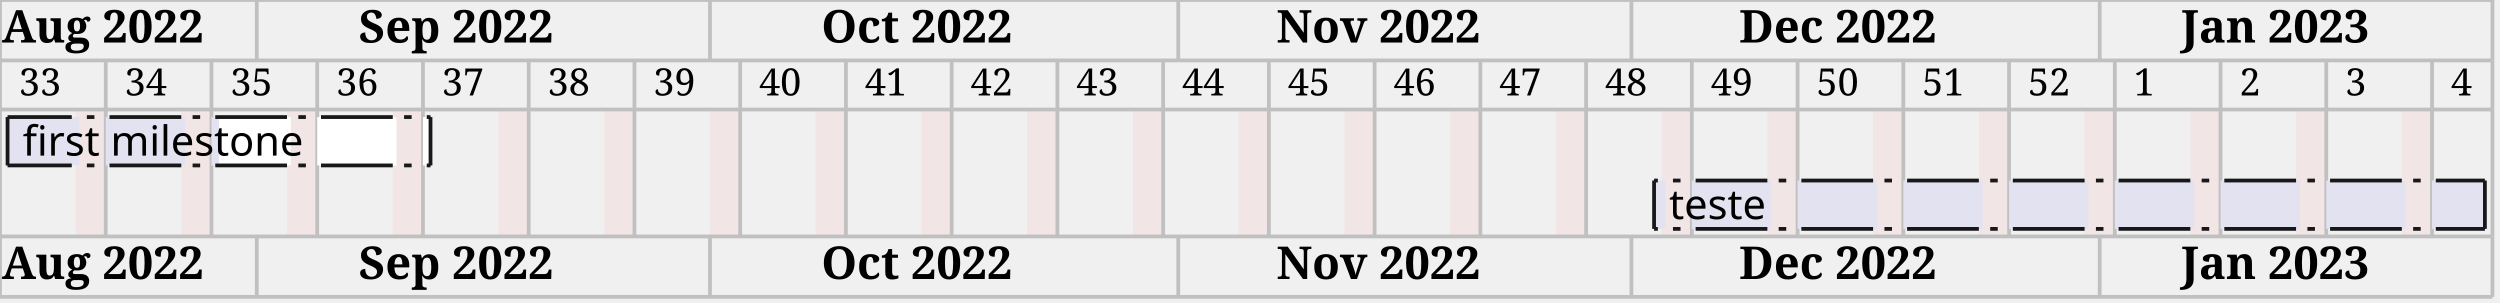
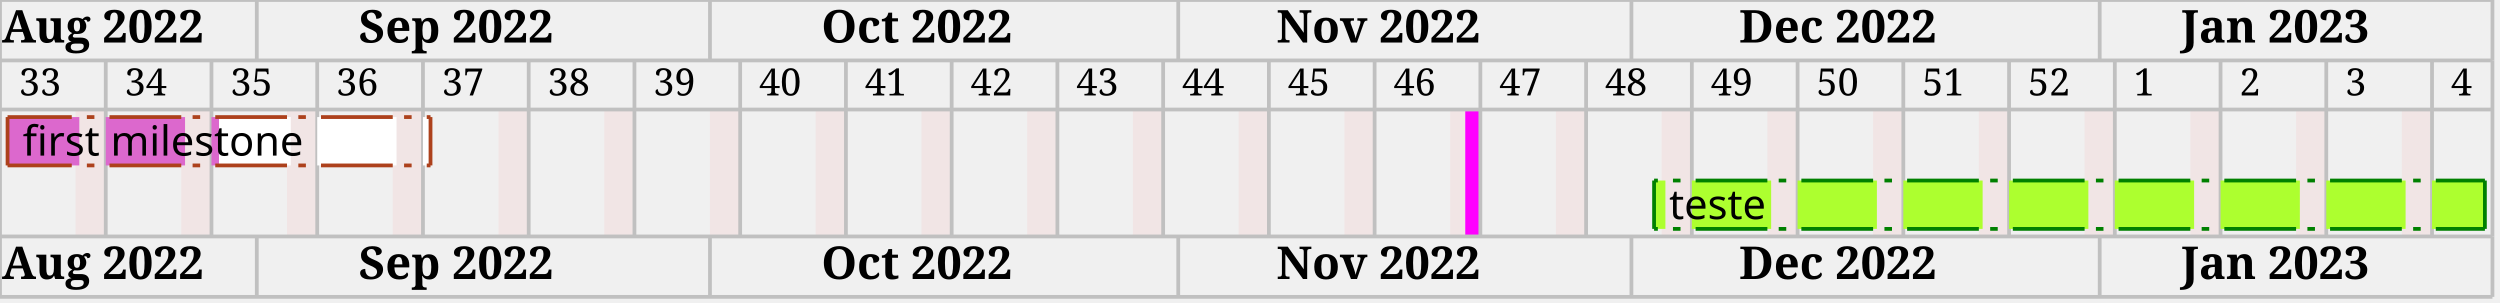
<svg xmlns="http://www.w3.org/2000/svg" contentStyleType="text/css" height="80px" preserveAspectRatio="none" style="width:662px;height:80px;background:#FFFFFF;" version="1.1" viewBox="0 0 662 80" width="662px" zoomAndPan="magnify">
  <defs />
  <g>
    <rect fill="#F1E5E5" height="33.609" style="stroke:none;stroke-width:1.0;" width="8" x="20" y="29" />
    <rect fill="#F1E5E5" height="33.609" style="stroke:none;stroke-width:1.0;" width="8" x="48" y="29" />
    <rect fill="#F1E5E5" height="33.609" style="stroke:none;stroke-width:1.0;" width="8" x="76" y="29" />
    <rect fill="#F1E5E5" height="33.609" style="stroke:none;stroke-width:1.0;" width="8" x="104" y="29" />
    <rect fill="#F1E5E5" height="33.609" style="stroke:none;stroke-width:1.0;" width="8" x="132" y="29" />
    <rect fill="#F1E5E5" height="33.609" style="stroke:none;stroke-width:1.0;" width="8" x="160" y="29" />
    <rect fill="#F1E5E5" height="33.609" style="stroke:none;stroke-width:1.0;" width="8" x="188" y="29" />
    <rect fill="#F1E5E5" height="33.609" style="stroke:none;stroke-width:1.0;" width="8" x="216" y="29" />
    <rect fill="#F1E5E5" height="33.609" style="stroke:none;stroke-width:1.0;" width="8" x="244" y="29" />
    <rect fill="#F1E5E5" height="33.609" style="stroke:none;stroke-width:1.0;" width="8" x="272" y="29" />
    <rect fill="#F1E5E5" height="33.609" style="stroke:none;stroke-width:1.0;" width="8" x="300" y="29" />
    <rect fill="#F1E5E5" height="33.609" style="stroke:none;stroke-width:1.0;" width="8" x="328" y="29" />
    <rect fill="#F1E5E5" height="33.609" style="stroke:none;stroke-width:1.0;" width="8" x="356" y="29" />
-     <rect fill="#F1E5E5" height="33.609" style="stroke:none;stroke-width:1.0;" width="8" x="384" y="29" />
+     <rect fill="#F1E5E5" height="33.609" style="stroke:none;stroke-width:1.0;" width="4" x="384" y="29" />
+     <rect fill="#FF00FF" height="33.609" style="stroke:none;stroke-width:1.0;" width="4" x="388" y="29" />
    <rect fill="#F1E5E5" height="33.609" style="stroke:none;stroke-width:1.0;" width="8" x="412" y="29" />
    <rect fill="#F1E5E5" height="33.609" style="stroke:none;stroke-width:1.0;" width="8" x="440" y="29" />
    <rect fill="#F1E5E5" height="33.609" style="stroke:none;stroke-width:1.0;" width="8" x="468" y="29" />
    <rect fill="#F1E5E5" height="33.609" style="stroke:none;stroke-width:1.0;" width="8" x="496" y="29" />
    <rect fill="#F1E5E5" height="33.609" style="stroke:none;stroke-width:1.0;" width="8" x="524" y="29" />
    <rect fill="#F1E5E5" height="33.609" style="stroke:none;stroke-width:1.0;" width="8" x="552" y="29" />
    <rect fill="#F1E5E5" height="33.609" style="stroke:none;stroke-width:1.0;" width="8" x="580" y="29" />
    <rect fill="#F1E5E5" height="33.609" style="stroke:none;stroke-width:1.0;" width="8" x="608" y="29" />
    <rect fill="#F1E5E5" height="33.609" style="stroke:none;stroke-width:1.0;" width="8" x="636" y="29" />
    <text fill="#000000" font-family="Serif" font-size="10" lengthAdjust="spacing" textLength="14" x="5" y="25.282">33</text>
    <text fill="#000000" font-family="Serif" font-size="10" lengthAdjust="spacing" textLength="14" x="33" y="25.282">34</text>
    <text fill="#000000" font-family="Serif" font-size="10" lengthAdjust="spacing" textLength="13" x="61" y="25.282">35</text>
    <text fill="#000000" font-family="Serif" font-size="10" lengthAdjust="spacing" textLength="14" x="89" y="25.282">36</text>
    <text fill="#000000" font-family="Serif" font-size="10" lengthAdjust="spacing" textLength="14" x="117" y="25.282">37</text>
    <text fill="#000000" font-family="Serif" font-size="10" lengthAdjust="spacing" textLength="14" x="145" y="25.282">38</text>
    <text fill="#000000" font-family="Serif" font-size="10" lengthAdjust="spacing" textLength="14" x="173" y="25.282">39</text>
    <text fill="#000000" font-family="Serif" font-size="10" lengthAdjust="spacing" textLength="14" x="201" y="25.282">40</text>
    <text fill="#000000" font-family="Serif" font-size="10" lengthAdjust="spacing" textLength="14" x="229" y="25.282">41</text>
    <text fill="#000000" font-family="Serif" font-size="10" lengthAdjust="spacing" textLength="13" x="257" y="25.282">42</text>
    <text fill="#000000" font-family="Serif" font-size="10" lengthAdjust="spacing" textLength="14" x="285" y="25.282">43</text>
    <text fill="#000000" font-family="Serif" font-size="10" lengthAdjust="spacing" textLength="14" x="313" y="25.282">44</text>
    <text fill="#000000" font-family="Serif" font-size="10" lengthAdjust="spacing" textLength="13" x="341" y="25.282">45</text>
    <text fill="#000000" font-family="Serif" font-size="10" lengthAdjust="spacing" textLength="14" x="369" y="25.282">46</text>
    <text fill="#000000" font-family="Serif" font-size="10" lengthAdjust="spacing" textLength="14" x="397" y="25.282">47</text>
    <text fill="#000000" font-family="Serif" font-size="10" lengthAdjust="spacing" textLength="14" x="425" y="25.282">48</text>
    <text fill="#000000" font-family="Serif" font-size="10" lengthAdjust="spacing" textLength="14" x="453" y="25.282">49</text>
    <text fill="#000000" font-family="Serif" font-size="10" lengthAdjust="spacing" textLength="13" x="481" y="25.282">50</text>
    <text fill="#000000" font-family="Serif" font-size="10" lengthAdjust="spacing" textLength="13" x="509" y="25.282">51</text>
    <text fill="#000000" font-family="Serif" font-size="10" lengthAdjust="spacing" textLength="12" x="537" y="25.282">52</text>
    <text fill="#000000" font-family="Serif" font-size="10" lengthAdjust="spacing" textLength="7" x="565" y="25.282">1</text>
    <text fill="#000000" font-family="Serif" font-size="10" lengthAdjust="spacing" textLength="6" x="593" y="25.282">2</text>
    <text fill="#000000" font-family="Serif" font-size="10" lengthAdjust="spacing" textLength="7" x="621" y="25.282">3</text>
    <text fill="#000000" font-family="Serif" font-size="10" lengthAdjust="spacing" textLength="7" x="649" y="25.282">4</text>
    <line style="stroke:#C0C0C0;stroke-width:1.0;" x1="0" x2="0" y1="16" y2="62.609" />
    <line style="stroke:#C0C0C0;stroke-width:1.0;" x1="28" x2="28" y1="16" y2="62.609" />
    <line style="stroke:#C0C0C0;stroke-width:1.0;" x1="56" x2="56" y1="16" y2="62.609" />
    <line style="stroke:#C0C0C0;stroke-width:1.0;" x1="84" x2="84" y1="16" y2="62.609" />
    <line style="stroke:#C0C0C0;stroke-width:1.0;" x1="112" x2="112" y1="16" y2="62.609" />
    <line style="stroke:#C0C0C0;stroke-width:1.0;" x1="140" x2="140" y1="16" y2="62.609" />
    <line style="stroke:#C0C0C0;stroke-width:1.0;" x1="168" x2="168" y1="16" y2="62.609" />
    <line style="stroke:#C0C0C0;stroke-width:1.0;" x1="196" x2="196" y1="16" y2="62.609" />
    <line style="stroke:#C0C0C0;stroke-width:1.0;" x1="224" x2="224" y1="16" y2="62.609" />
    <line style="stroke:#C0C0C0;stroke-width:1.0;" x1="252" x2="252" y1="16" y2="62.609" />
    <line style="stroke:#C0C0C0;stroke-width:1.0;" x1="280" x2="280" y1="16" y2="62.609" />
    <line style="stroke:#C0C0C0;stroke-width:1.0;" x1="308" x2="308" y1="16" y2="62.609" />
    <line style="stroke:#C0C0C0;stroke-width:1.0;" x1="336" x2="336" y1="16" y2="62.609" />
    <line style="stroke:#C0C0C0;stroke-width:1.0;" x1="364" x2="364" y1="16" y2="62.609" />
    <line style="stroke:#C0C0C0;stroke-width:1.0;" x1="392" x2="392" y1="16" y2="62.609" />
    <line style="stroke:#C0C0C0;stroke-width:1.0;" x1="420" x2="420" y1="16" y2="62.609" />
    <line style="stroke:#C0C0C0;stroke-width:1.0;" x1="448" x2="448" y1="16" y2="62.609" />
    <line style="stroke:#C0C0C0;stroke-width:1.0;" x1="476" x2="476" y1="16" y2="62.609" />
    <line style="stroke:#C0C0C0;stroke-width:1.0;" x1="504" x2="504" y1="16" y2="62.609" />
    <line style="stroke:#C0C0C0;stroke-width:1.0;" x1="532" x2="532" y1="16" y2="62.609" />
    <line style="stroke:#C0C0C0;stroke-width:1.0;" x1="560" x2="560" y1="16" y2="62.609" />
    <line style="stroke:#C0C0C0;stroke-width:1.0;" x1="588" x2="588" y1="16" y2="62.609" />
    <line style="stroke:#C0C0C0;stroke-width:1.0;" x1="616" x2="616" y1="16" y2="62.609" />
    <line style="stroke:#C0C0C0;stroke-width:1.0;" x1="644" x2="644" y1="16" y2="62.609" />
    <line style="stroke:#C0C0C0;stroke-width:1.0;" x1="660" x2="660" y1="16" y2="62.609" />
    <line style="stroke:#C0C0C0;stroke-width:1.0;" x1="0" x2="0" y1="0" y2="16" />
    <line style="stroke:#C0C0C0;stroke-width:1.0;" x1="68" x2="68" y1="0" y2="16" />
    <text fill="#000000" font-family="Serif" font-size="12" font-weight="bold" lengthAdjust="spacing" textLength="67" x="0.5" y="11.268">Aug 2022</text>
    <line style="stroke:#C0C0C0;stroke-width:1.0;" x1="188" x2="188" y1="0" y2="16" />
    <text fill="#000000" font-family="Serif" font-size="12" font-weight="bold" lengthAdjust="spacing" textLength="66" x="95" y="11.268">Sep 2022</text>
    <line style="stroke:#C0C0C0;stroke-width:1.0;" x1="312" x2="312" y1="0" y2="16" />
    <text fill="#000000" font-family="Serif" font-size="12" font-weight="bold" lengthAdjust="spacing" textLength="65" x="217.5" y="11.268">Oct 2022</text>
    <line style="stroke:#C0C0C0;stroke-width:1.0;" x1="432" x2="432" y1="0" y2="16" />
    <text fill="#000000" font-family="Serif" font-size="12" font-weight="bold" lengthAdjust="spacing" textLength="68" x="338" y="11.268">Nov 2022</text>
    <line style="stroke:#C0C0C0;stroke-width:1.0;" x1="556" x2="556" y1="0" y2="16" />
    <text fill="#000000" font-family="Serif" font-size="12" font-weight="bold" lengthAdjust="spacing" textLength="67" x="460.5" y="11.268">Dec 2022</text>
    <line style="stroke:#C0C0C0;stroke-width:1.0;" x1="660" x2="660" y1="0" y2="16" />
    <text fill="#000000" font-family="Serif" font-size="12" font-weight="bold" lengthAdjust="spacing" textLength="61" x="577.5" y="11.268">Jan 2023</text>
    <line style="stroke:#C0C0C0;stroke-width:1.0;" x1="0" x2="660" y1="0" y2="0" />
    <line style="stroke:#C0C0C0;stroke-width:1.0;" x1="0" x2="660" y1="16" y2="16" />
    <line style="stroke:#C0C0C0;stroke-width:1.0;" x1="0" x2="660" y1="29" y2="29" />
-     <rect fill="#E2E2F0" height="12.805" style="stroke:none;stroke-width:1.0;" width="19" x="2" y="31" />
-     <line style="stroke:#181818;stroke-width:1.0;" x1="2" x2="19" y1="31" y2="31" />
-     <line style="stroke:#181818;stroke-width:1.0;" x1="2" x2="19" y1="43.805" y2="43.805" />
-     <line style="stroke:#181818;stroke-width:1.0;" x1="2" x2="2" y1="31" y2="43.805" />
-     <rect fill="#E2E2F0" height="12.805" style="stroke:none;stroke-width:1.0;" width="21" x="28" y="31" />
-     <line style="stroke:#181818;stroke-width:1.0;" x1="29" x2="48" y1="31" y2="31" />
-     <line style="stroke:#181818;stroke-width:1.0;" x1="29" x2="48" y1="43.805" y2="43.805" />
-     <rect fill="#E2E2F0" height="12.805" style="stroke:none;stroke-width:1.0;" width="2" x="56" y="31" />
+     <rect fill="#DC68CD" height="12.805" style="stroke:none;stroke-width:1.0;" width="19" x="2" y="31" />
+     <line style="stroke:#AD411C;stroke-width:1.0;" x1="2" x2="19" y1="31" y2="31" />
+     <line style="stroke:#AD411C;stroke-width:1.0;" x1="2" x2="19" y1="43.805" y2="43.805" />
+     <line style="stroke:#AD411C;stroke-width:1.0;" x1="2" x2="2" y1="31" y2="43.805" />
+     <rect fill="#DC68CD" height="12.805" style="stroke:none;stroke-width:1.0;" width="21" x="28" y="31" />
+     <line style="stroke:#AD411C;stroke-width:1.0;" x1="29" x2="48" y1="31" y2="31" />
+     <line style="stroke:#AD411C;stroke-width:1.0;" x1="29" x2="48" y1="43.805" y2="43.805" />
+     <rect fill="#DC68CD" height="12.805" style="stroke:none;stroke-width:1.0;" width="2" x="56" y="31" />
    <rect fill="#FFFFFF" height="12.805" style="stroke:none;stroke-width:1.0;" width="19" x="58" y="31" />
-     <line style="stroke:#181818;stroke-width:1.0;" x1="57" x2="76" y1="31" y2="31" />
-     <line style="stroke:#181818;stroke-width:1.0;" x1="57" x2="76" y1="43.805" y2="43.805" />
+     <line style="stroke:#AD411C;stroke-width:1.0;" x1="57" x2="76" y1="31" y2="31" />
+     <line style="stroke:#AD411C;stroke-width:1.0;" x1="57" x2="76" y1="43.805" y2="43.805" />
    <rect fill="#FFFFFF" height="12.805" style="stroke:none;stroke-width:1.0;" width="21" x="84" y="31" />
-     <line style="stroke:#181818;stroke-width:1.0;" x1="85" x2="104" y1="31" y2="31" />
-     <line style="stroke:#181818;stroke-width:1.0;" x1="85" x2="104" y1="43.805" y2="43.805" />
+     <line style="stroke:#AD411C;stroke-width:1.0;" x1="85" x2="104" y1="31" y2="31" />
+     <line style="stroke:#AD411C;stroke-width:1.0;" x1="85" x2="104" y1="43.805" y2="43.805" />
    <rect fill="#FFFFFF" height="12.805" style="stroke:none;stroke-width:1.0;" width="2" x="112" y="31" />
-     <line style="stroke:#181818;stroke-width:1.0;" x1="113" x2="114" y1="31" y2="31" />
-     <line style="stroke:#181818;stroke-width:1.0;" x1="113" x2="114" y1="43.805" y2="43.805" />
-     <line style="stroke:#181818;stroke-width:1.0;" x1="114" x2="114" y1="31" y2="43.805" />
-     <line style="stroke:#181818;stroke-width:1.0;stroke-dasharray:2.0,3.0;" x1="23" x2="25" y1="31" y2="31" />
-     <line style="stroke:#181818;stroke-width:1.0;stroke-dasharray:2.0,3.0;" x1="23" x2="25" y1="43.805" y2="43.805" />
-     <line style="stroke:#181818;stroke-width:1.0;stroke-dasharray:2.0,3.0;" x1="51" x2="53" y1="31" y2="31" />
-     <line style="stroke:#181818;stroke-width:1.0;stroke-dasharray:2.0,3.0;" x1="51" x2="53" y1="43.805" y2="43.805" />
-     <line style="stroke:#181818;stroke-width:1.0;stroke-dasharray:2.0,3.0;" x1="79" x2="81" y1="31" y2="31" />
-     <line style="stroke:#181818;stroke-width:1.0;stroke-dasharray:2.0,3.0;" x1="79" x2="81" y1="43.805" y2="43.805" />
-     <line style="stroke:#181818;stroke-width:1.0;stroke-dasharray:2.0,3.0;" x1="107" x2="109" y1="31" y2="31" />
-     <line style="stroke:#181818;stroke-width:1.0;stroke-dasharray:2.0,3.0;" x1="107" x2="109" y1="43.805" y2="43.805" />
-     <rect fill="#E2E2F0" height="12.805" style="stroke:none;stroke-width:1.0;" width="3" x="438" y="47.805" />
-     <line style="stroke:#181818;stroke-width:1.0;" x1="438" x2="439" y1="47.805" y2="47.805" />
-     <line style="stroke:#181818;stroke-width:1.0;" x1="438" x2="439" y1="60.609" y2="60.609" />
-     <line style="stroke:#181818;stroke-width:1.0;" x1="438" x2="438" y1="47.805" y2="60.609" />
-     <rect fill="#E2E2F0" height="12.805" style="stroke:none;stroke-width:1.0;" width="21" x="448" y="47.805" />
-     <line style="stroke:#181818;stroke-width:1.0;" x1="449" x2="468" y1="47.805" y2="47.805" />
-     <line style="stroke:#181818;stroke-width:1.0;" x1="449" x2="468" y1="60.609" y2="60.609" />
-     <rect fill="#E2E2F0" height="12.805" style="stroke:none;stroke-width:1.0;" width="21" x="476" y="47.805" />
-     <line style="stroke:#181818;stroke-width:1.0;" x1="477" x2="496" y1="47.805" y2="47.805" />
-     <line style="stroke:#181818;stroke-width:1.0;" x1="477" x2="496" y1="60.609" y2="60.609" />
-     <rect fill="#E2E2F0" height="12.805" style="stroke:none;stroke-width:1.0;" width="21" x="504" y="47.805" />
-     <line style="stroke:#181818;stroke-width:1.0;" x1="505" x2="524" y1="47.805" y2="47.805" />
-     <line style="stroke:#181818;stroke-width:1.0;" x1="505" x2="524" y1="60.609" y2="60.609" />
-     <rect fill="#E2E2F0" height="12.805" style="stroke:none;stroke-width:1.0;" width="21" x="532" y="47.805" />
-     <line style="stroke:#181818;stroke-width:1.0;" x1="533" x2="552" y1="47.805" y2="47.805" />
-     <line style="stroke:#181818;stroke-width:1.0;" x1="533" x2="552" y1="60.609" y2="60.609" />
-     <rect fill="#E2E2F0" height="12.805" style="stroke:none;stroke-width:1.0;" width="21" x="560" y="47.805" />
-     <line style="stroke:#181818;stroke-width:1.0;" x1="561" x2="580" y1="47.805" y2="47.805" />
-     <line style="stroke:#181818;stroke-width:1.0;" x1="561" x2="580" y1="60.609" y2="60.609" />
-     <rect fill="#E2E2F0" height="12.805" style="stroke:none;stroke-width:1.0;" width="21" x="588" y="47.805" />
-     <line style="stroke:#181818;stroke-width:1.0;" x1="589" x2="608" y1="47.805" y2="47.805" />
-     <line style="stroke:#181818;stroke-width:1.0;" x1="589" x2="608" y1="60.609" y2="60.609" />
-     <rect fill="#E2E2F0" height="12.805" style="stroke:none;stroke-width:1.0;" width="21" x="616" y="47.805" />
-     <line style="stroke:#181818;stroke-width:1.0;" x1="617" x2="636" y1="47.805" y2="47.805" />
-     <line style="stroke:#181818;stroke-width:1.0;" x1="617" x2="636" y1="60.609" y2="60.609" />
-     <rect fill="#E2E2F0" height="12.805" style="stroke:none;stroke-width:1.0;" width="14" x="644" y="47.805" />
-     <line style="stroke:#181818;stroke-width:1.0;" x1="645" x2="658" y1="47.805" y2="47.805" />
-     <line style="stroke:#181818;stroke-width:1.0;" x1="645" x2="658" y1="60.609" y2="60.609" />
-     <line style="stroke:#181818;stroke-width:1.0;" x1="658" x2="658" y1="47.805" y2="60.609" />
-     <line style="stroke:#181818;stroke-width:1.0;stroke-dasharray:2.0,3.0;" x1="443" x2="445" y1="47.805" y2="47.805" />
-     <line style="stroke:#181818;stroke-width:1.0;stroke-dasharray:2.0,3.0;" x1="443" x2="445" y1="60.609" y2="60.609" />
-     <line style="stroke:#181818;stroke-width:1.0;stroke-dasharray:2.0,3.0;" x1="471" x2="473" y1="47.805" y2="47.805" />
-     <line style="stroke:#181818;stroke-width:1.0;stroke-dasharray:2.0,3.0;" x1="471" x2="473" y1="60.609" y2="60.609" />
-     <line style="stroke:#181818;stroke-width:1.0;stroke-dasharray:2.0,3.0;" x1="499" x2="501" y1="47.805" y2="47.805" />
-     <line style="stroke:#181818;stroke-width:1.0;stroke-dasharray:2.0,3.0;" x1="499" x2="501" y1="60.609" y2="60.609" />
-     <line style="stroke:#181818;stroke-width:1.0;stroke-dasharray:2.0,3.0;" x1="527" x2="529" y1="47.805" y2="47.805" />
-     <line style="stroke:#181818;stroke-width:1.0;stroke-dasharray:2.0,3.0;" x1="527" x2="529" y1="60.609" y2="60.609" />
-     <line style="stroke:#181818;stroke-width:1.0;stroke-dasharray:2.0,3.0;" x1="555" x2="557" y1="47.805" y2="47.805" />
-     <line style="stroke:#181818;stroke-width:1.0;stroke-dasharray:2.0,3.0;" x1="555" x2="557" y1="60.609" y2="60.609" />
-     <line style="stroke:#181818;stroke-width:1.0;stroke-dasharray:2.0,3.0;" x1="583" x2="585" y1="47.805" y2="47.805" />
-     <line style="stroke:#181818;stroke-width:1.0;stroke-dasharray:2.0,3.0;" x1="583" x2="585" y1="60.609" y2="60.609" />
-     <line style="stroke:#181818;stroke-width:1.0;stroke-dasharray:2.0,3.0;" x1="611" x2="613" y1="47.805" y2="47.805" />
-     <line style="stroke:#181818;stroke-width:1.0;stroke-dasharray:2.0,3.0;" x1="611" x2="613" y1="60.609" y2="60.609" />
-     <line style="stroke:#181818;stroke-width:1.0;stroke-dasharray:2.0,3.0;" x1="639" x2="641" y1="47.805" y2="47.805" />
-     <line style="stroke:#181818;stroke-width:1.0;stroke-dasharray:2.0,3.0;" x1="639" x2="641" y1="60.609" y2="60.609" />
+     <line style="stroke:#AD411C;stroke-width:1.0;" x1="113" x2="114" y1="31" y2="31" />
+     <line style="stroke:#AD411C;stroke-width:1.0;" x1="113" x2="114" y1="43.805" y2="43.805" />
+     <line style="stroke:#AD411C;stroke-width:1.0;" x1="114" x2="114" y1="31" y2="43.805" />
+     <line style="stroke:#AD411C;stroke-width:1.0;stroke-dasharray:2.0,3.0;" x1="23" x2="25" y1="31" y2="31" />
+     <line style="stroke:#AD411C;stroke-width:1.0;stroke-dasharray:2.0,3.0;" x1="23" x2="25" y1="43.805" y2="43.805" />
+     <line style="stroke:#AD411C;stroke-width:1.0;stroke-dasharray:2.0,3.0;" x1="51" x2="53" y1="31" y2="31" />
+     <line style="stroke:#AD411C;stroke-width:1.0;stroke-dasharray:2.0,3.0;" x1="51" x2="53" y1="43.805" y2="43.805" />
+     <line style="stroke:#AD411C;stroke-width:1.0;stroke-dasharray:2.0,3.0;" x1="79" x2="81" y1="31" y2="31" />
+     <line style="stroke:#AD411C;stroke-width:1.0;stroke-dasharray:2.0,3.0;" x1="79" x2="81" y1="43.805" y2="43.805" />
+     <line style="stroke:#AD411C;stroke-width:1.0;stroke-dasharray:2.0,3.0;" x1="107" x2="109" y1="31" y2="31" />
+     <line style="stroke:#AD411C;stroke-width:1.0;stroke-dasharray:2.0,3.0;" x1="107" x2="109" y1="43.805" y2="43.805" />
+     <rect fill="#ADFF2F" height="12.805" style="stroke:none;stroke-width:1.0;" width="3" x="438" y="47.805" />
+     <line style="stroke:#008000;stroke-width:1.0;" x1="438" x2="439" y1="47.805" y2="47.805" />
+     <line style="stroke:#008000;stroke-width:1.0;" x1="438" x2="439" y1="60.609" y2="60.609" />
+     <line style="stroke:#008000;stroke-width:1.0;" x1="438" x2="438" y1="47.805" y2="60.609" />
+     <rect fill="#ADFF2F" height="12.805" style="stroke:none;stroke-width:1.0;" width="21" x="448" y="47.805" />
+     <line style="stroke:#008000;stroke-width:1.0;" x1="449" x2="468" y1="47.805" y2="47.805" />
+     <line style="stroke:#008000;stroke-width:1.0;" x1="449" x2="468" y1="60.609" y2="60.609" />
+     <rect fill="#ADFF2F" height="12.805" style="stroke:none;stroke-width:1.0;" width="21" x="476" y="47.805" />
+     <line style="stroke:#008000;stroke-width:1.0;" x1="477" x2="496" y1="47.805" y2="47.805" />
+     <line style="stroke:#008000;stroke-width:1.0;" x1="477" x2="496" y1="60.609" y2="60.609" />
+     <rect fill="#ADFF2F" height="12.805" style="stroke:none;stroke-width:1.0;" width="21" x="504" y="47.805" />
+     <line style="stroke:#008000;stroke-width:1.0;" x1="505" x2="524" y1="47.805" y2="47.805" />
+     <line style="stroke:#008000;stroke-width:1.0;" x1="505" x2="524" y1="60.609" y2="60.609" />
+     <rect fill="#ADFF2F" height="12.805" style="stroke:none;stroke-width:1.0;" width="21" x="532" y="47.805" />
+     <line style="stroke:#008000;stroke-width:1.0;" x1="533" x2="552" y1="47.805" y2="47.805" />
+     <line style="stroke:#008000;stroke-width:1.0;" x1="533" x2="552" y1="60.609" y2="60.609" />
+     <rect fill="#ADFF2F" height="12.805" style="stroke:none;stroke-width:1.0;" width="21" x="560" y="47.805" />
+     <line style="stroke:#008000;stroke-width:1.0;" x1="561" x2="580" y1="47.805" y2="47.805" />
+     <line style="stroke:#008000;stroke-width:1.0;" x1="561" x2="580" y1="60.609" y2="60.609" />
+     <rect fill="#ADFF2F" height="12.805" style="stroke:none;stroke-width:1.0;" width="21" x="588" y="47.805" />
+     <line style="stroke:#008000;stroke-width:1.0;" x1="589" x2="608" y1="47.805" y2="47.805" />
+     <line style="stroke:#008000;stroke-width:1.0;" x1="589" x2="608" y1="60.609" y2="60.609" />
+     <rect fill="#ADFF2F" height="12.805" style="stroke:none;stroke-width:1.0;" width="21" x="616" y="47.805" />
+     <line style="stroke:#008000;stroke-width:1.0;" x1="617" x2="636" y1="47.805" y2="47.805" />
+     <line style="stroke:#008000;stroke-width:1.0;" x1="617" x2="636" y1="60.609" y2="60.609" />
+     <rect fill="#ADFF2F" height="12.805" style="stroke:none;stroke-width:1.0;" width="14" x="644" y="47.805" />
+     <line style="stroke:#008000;stroke-width:1.0;" x1="645" x2="658" y1="47.805" y2="47.805" />
+     <line style="stroke:#008000;stroke-width:1.0;" x1="645" x2="658" y1="60.609" y2="60.609" />
+     <line style="stroke:#008000;stroke-width:1.0;" x1="658" x2="658" y1="47.805" y2="60.609" />
+     <line style="stroke:#008000;stroke-width:1.0;stroke-dasharray:2.0,3.0;" x1="443" x2="445" y1="47.805" y2="47.805" />
+     <line style="stroke:#008000;stroke-width:1.0;stroke-dasharray:2.0,3.0;" x1="443" x2="445" y1="60.609" y2="60.609" />
+     <line style="stroke:#008000;stroke-width:1.0;stroke-dasharray:2.0,3.0;" x1="471" x2="473" y1="47.805" y2="47.805" />
+     <line style="stroke:#008000;stroke-width:1.0;stroke-dasharray:2.0,3.0;" x1="471" x2="473" y1="60.609" y2="60.609" />
+     <line style="stroke:#008000;stroke-width:1.0;stroke-dasharray:2.0,3.0;" x1="499" x2="501" y1="47.805" y2="47.805" />
+     <line style="stroke:#008000;stroke-width:1.0;stroke-dasharray:2.0,3.0;" x1="499" x2="501" y1="60.609" y2="60.609" />
+     <line style="stroke:#008000;stroke-width:1.0;stroke-dasharray:2.0,3.0;" x1="527" x2="529" y1="47.805" y2="47.805" />
+     <line style="stroke:#008000;stroke-width:1.0;stroke-dasharray:2.0,3.0;" x1="527" x2="529" y1="60.609" y2="60.609" />
+     <line style="stroke:#008000;stroke-width:1.0;stroke-dasharray:2.0,3.0;" x1="555" x2="557" y1="47.805" y2="47.805" />
+     <line style="stroke:#008000;stroke-width:1.0;stroke-dasharray:2.0,3.0;" x1="555" x2="557" y1="60.609" y2="60.609" />
+     <line style="stroke:#008000;stroke-width:1.0;stroke-dasharray:2.0,3.0;" x1="583" x2="585" y1="47.805" y2="47.805" />
+     <line style="stroke:#008000;stroke-width:1.0;stroke-dasharray:2.0,3.0;" x1="583" x2="585" y1="60.609" y2="60.609" />
+     <line style="stroke:#008000;stroke-width:1.0;stroke-dasharray:2.0,3.0;" x1="611" x2="613" y1="47.805" y2="47.805" />
+     <line style="stroke:#008000;stroke-width:1.0;stroke-dasharray:2.0,3.0;" x1="611" x2="613" y1="60.609" y2="60.609" />
+     <line style="stroke:#008000;stroke-width:1.0;stroke-dasharray:2.0,3.0;" x1="639" x2="641" y1="47.805" y2="47.805" />
+     <line style="stroke:#008000;stroke-width:1.0;stroke-dasharray:2.0,3.0;" x1="639" x2="641" y1="60.609" y2="60.609" />
    <text fill="#000000" font-family="sans-serif" font-size="11" lengthAdjust="spacing" textLength="82" x="6" y="41.21">first milestone</text>
    <text fill="#000000" font-family="sans-serif" font-size="11" lengthAdjust="spacing" textLength="30" x="442" y="58.015">teste</text>
    <line style="stroke:#C0C0C0;stroke-width:1.0;" x1="0" x2="660" y1="62.609" y2="62.609" />
    <line style="stroke:#C0C0C0;stroke-width:1.0;" x1="0" x2="0" y1="62.609" y2="78.609" />
    <line style="stroke:#C0C0C0;stroke-width:1.0;" x1="68" x2="68" y1="62.609" y2="78.609" />
    <text fill="#000000" font-family="Serif" font-size="12" font-weight="bold" lengthAdjust="spacing" textLength="67" x="0.5" y="73.877">Aug 2022</text>
    <line style="stroke:#C0C0C0;stroke-width:1.0;" x1="188" x2="188" y1="62.609" y2="78.609" />
    <text fill="#000000" font-family="Serif" font-size="12" font-weight="bold" lengthAdjust="spacing" textLength="66" x="95" y="73.877">Sep 2022</text>
    <line style="stroke:#C0C0C0;stroke-width:1.0;" x1="312" x2="312" y1="62.609" y2="78.609" />
    <text fill="#000000" font-family="Serif" font-size="12" font-weight="bold" lengthAdjust="spacing" textLength="65" x="217.5" y="73.877">Oct 2022</text>
    <line style="stroke:#C0C0C0;stroke-width:1.0;" x1="432" x2="432" y1="62.609" y2="78.609" />
    <text fill="#000000" font-family="Serif" font-size="12" font-weight="bold" lengthAdjust="spacing" textLength="68" x="338" y="73.877">Nov 2022</text>
    <line style="stroke:#C0C0C0;stroke-width:1.0;" x1="556" x2="556" y1="62.609" y2="78.609" />
    <text fill="#000000" font-family="Serif" font-size="12" font-weight="bold" lengthAdjust="spacing" textLength="67" x="460.5" y="73.877">Dec 2022</text>
    <line style="stroke:#C0C0C0;stroke-width:1.0;" x1="660" x2="660" y1="62.609" y2="78.609" />
    <text fill="#000000" font-family="Serif" font-size="12" font-weight="bold" lengthAdjust="spacing" textLength="61" x="577.5" y="73.877">Jan 2023</text>
    <line style="stroke:#C0C0C0;stroke-width:1.0;" x1="0" x2="660" y1="78.609" y2="78.609" />
  </g>
</svg>
